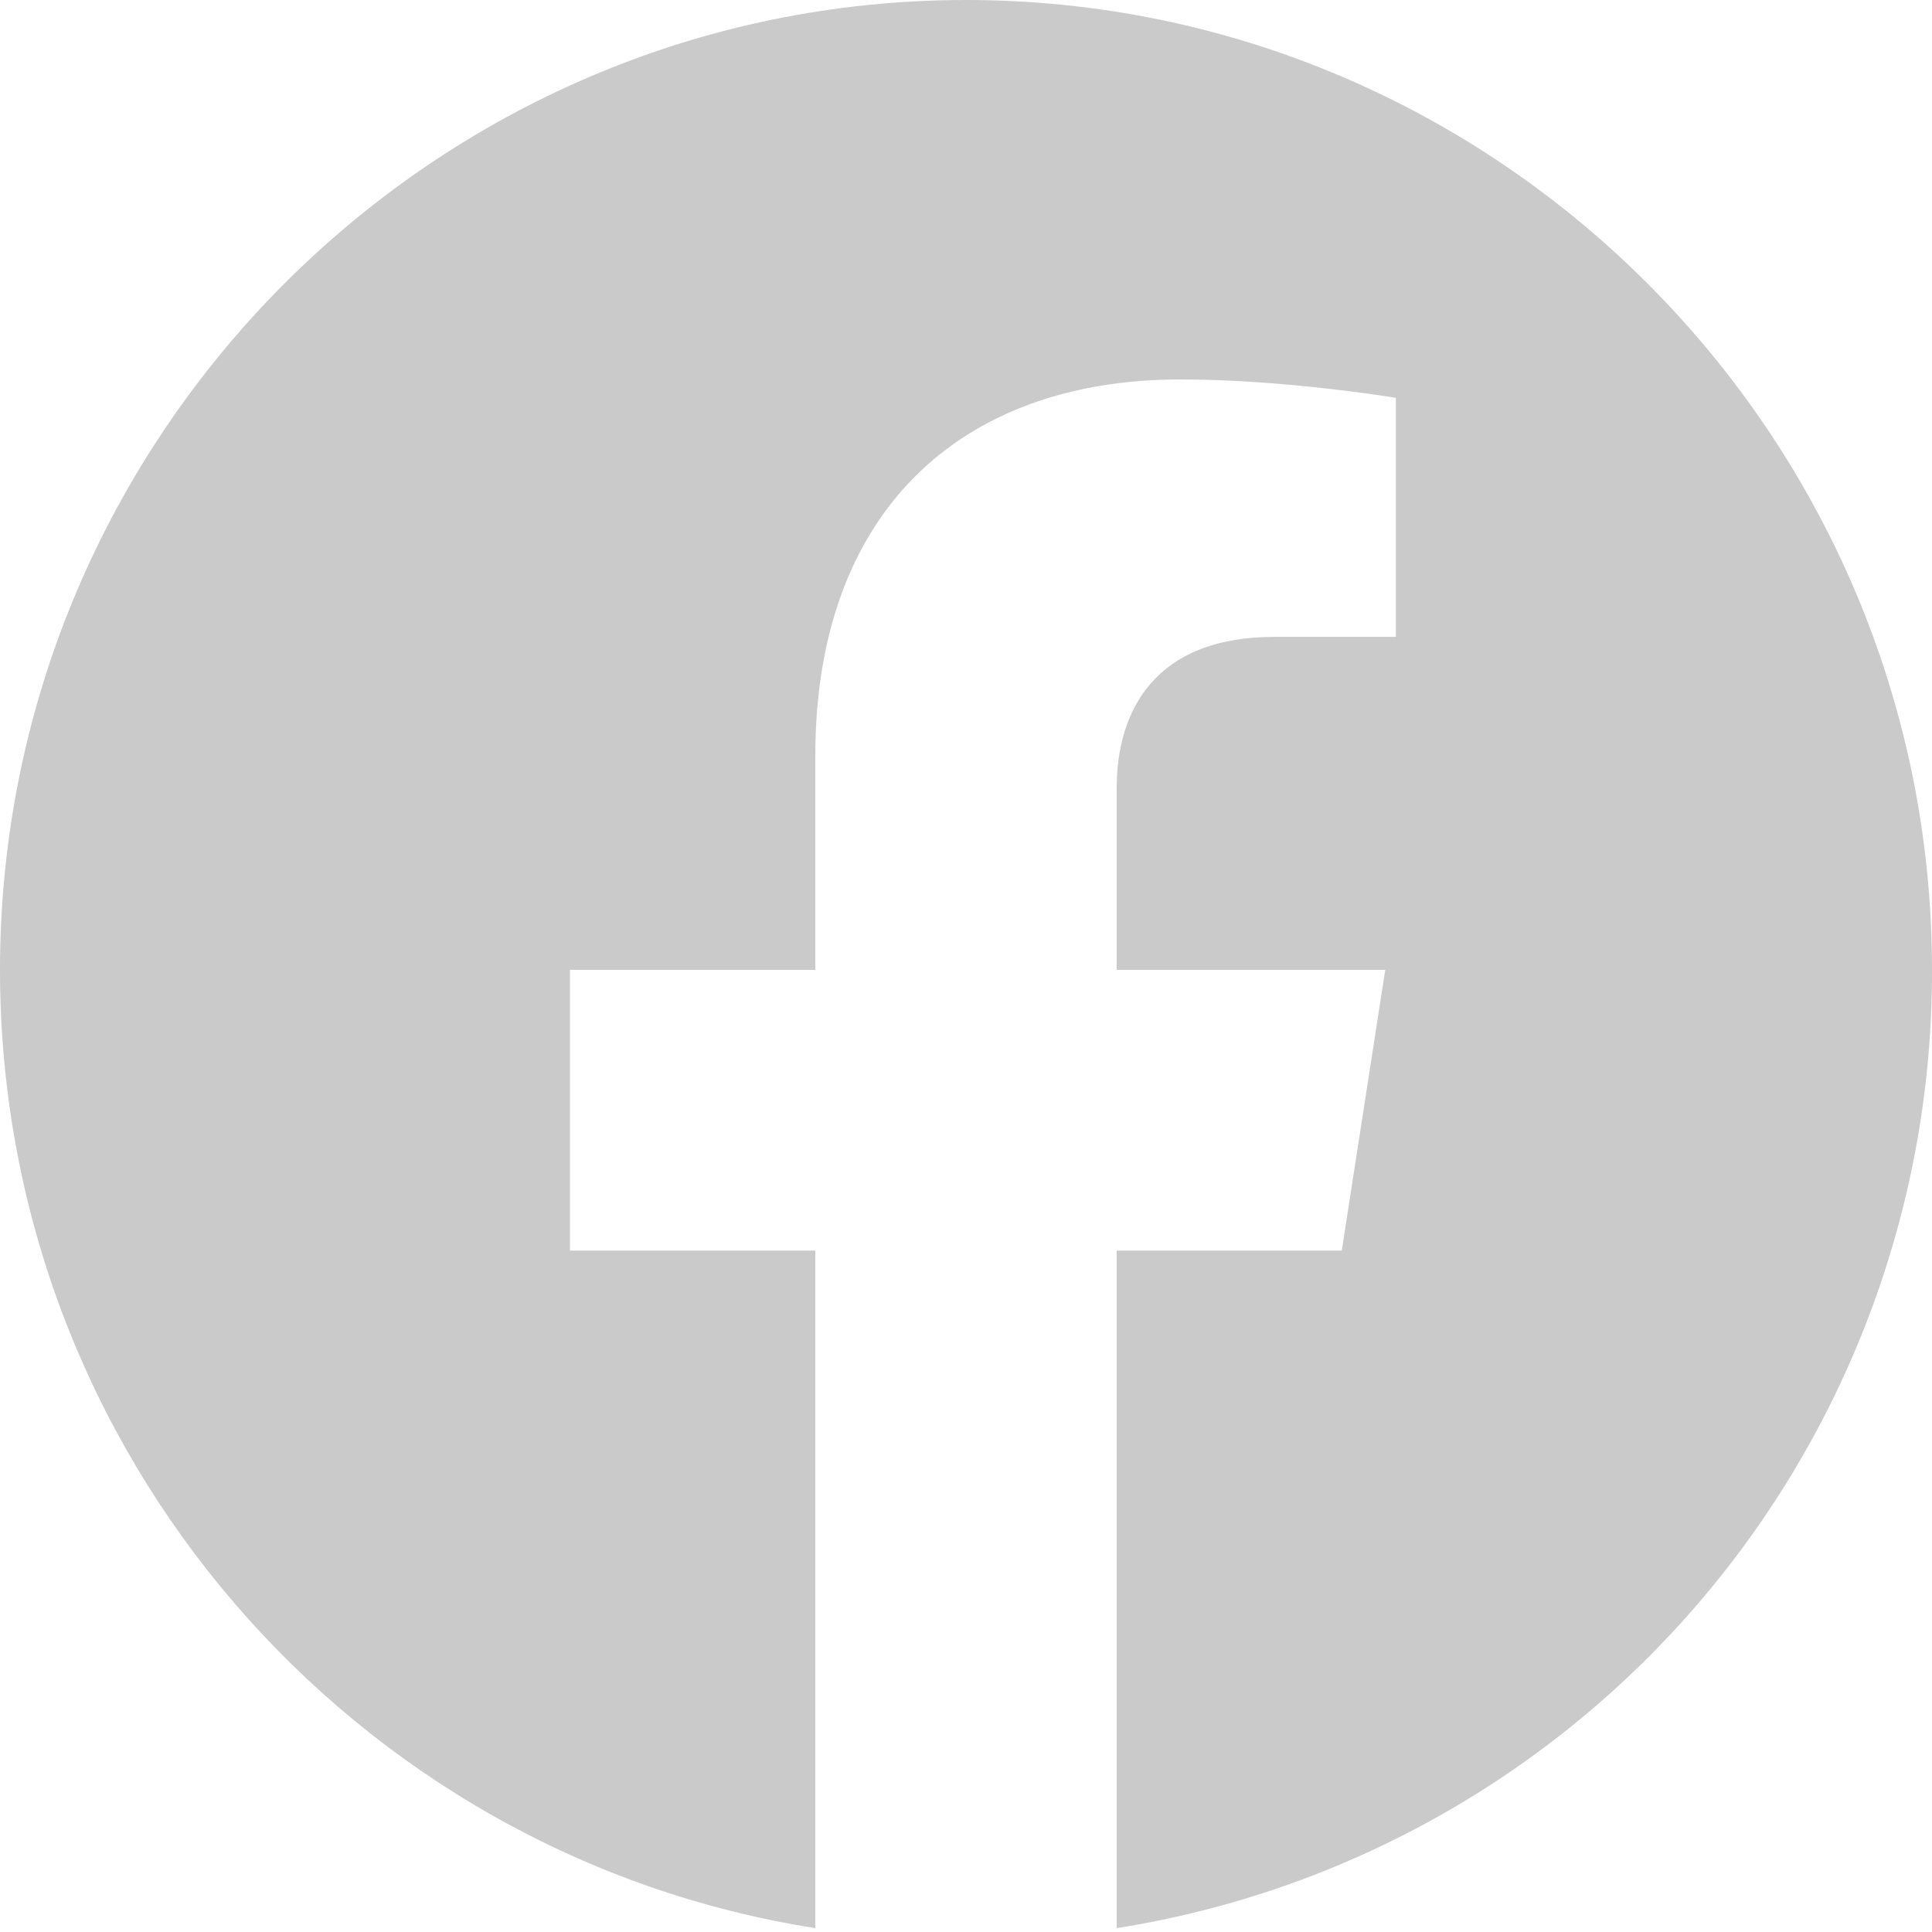
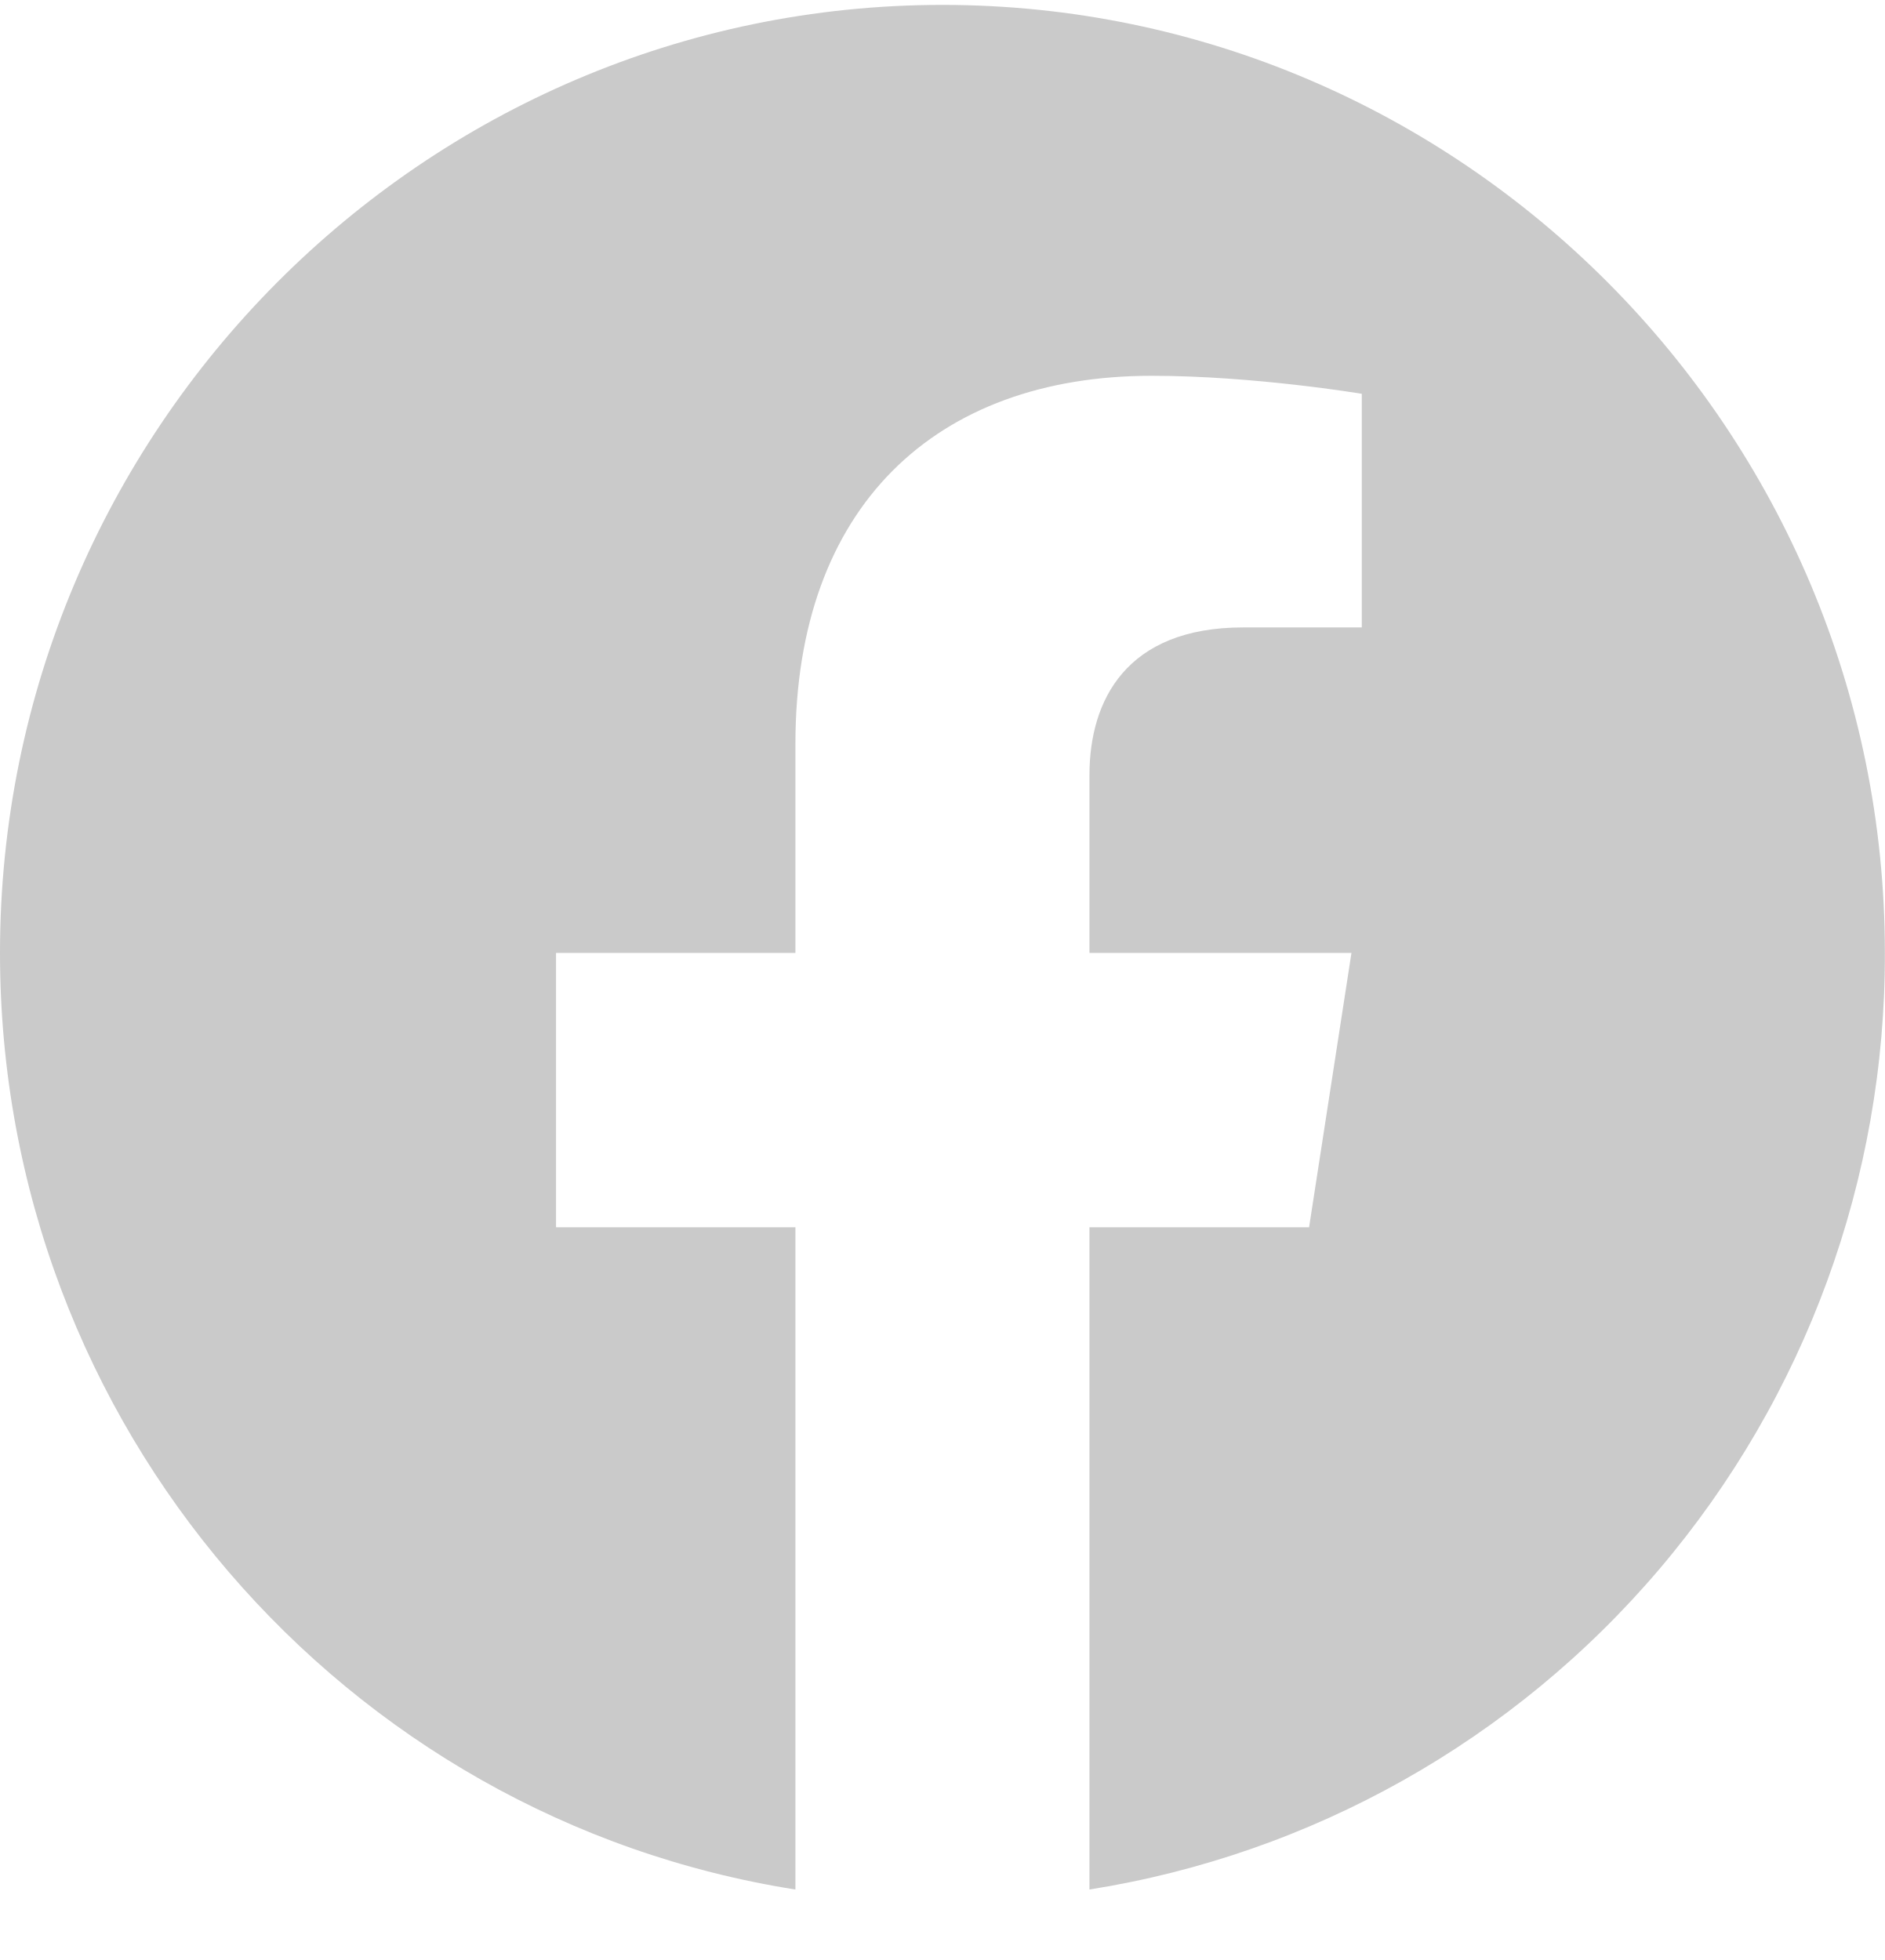
- <svg xmlns="http://www.w3.org/2000/svg" width="50" height="50" viewBox="0 0 50 50" fill="none">
-   <path d="M25 0C11.25 0 0 11.248 0 25.1C0 37.625 9.15 48.021 21.1 49.9V32.365H14.75V25.1H21.1V19.564C21.1 13.277 24.825 9.82 30.55 9.82C33.275 9.82 36.125 10.296 36.125 10.296V16.483H32.975C29.875 16.483 28.9 18.412 28.9 20.391V25.1H35.85L34.725 32.365H28.9V49.9C34.791 48.968 40.156 45.956 44.025 41.408C47.894 36.86 50.013 31.076 50 25.1C50 11.248 38.75 0 25 0Z" fill="#CACACA" />
+ <svg xmlns="http://www.w3.org/2000/svg" width="25" height="26" viewBox="0 0 25 26" fill="none">
+   <path d="M12.5 0.065C5.625 0.065 0 5.7 0 12.641C0 18.916 4.575 24.124 10.55 25.065V16.28H7.375V12.641H10.55V9.867C10.55 6.717 12.412 4.985 15.275 4.985C16.637 4.985 18.062 5.224 18.062 5.224V8.323H16.488C14.938 8.323 14.45 9.29 14.45 10.281V12.641H17.925L17.363 16.28H14.45V25.065C17.395 24.598 20.078 23.089 22.012 20.811C23.947 18.533 25.007 15.635 25 12.641C25 5.7 19.375 0.065 12.5 0.065Z" fill="#CACACA" />
</svg>
